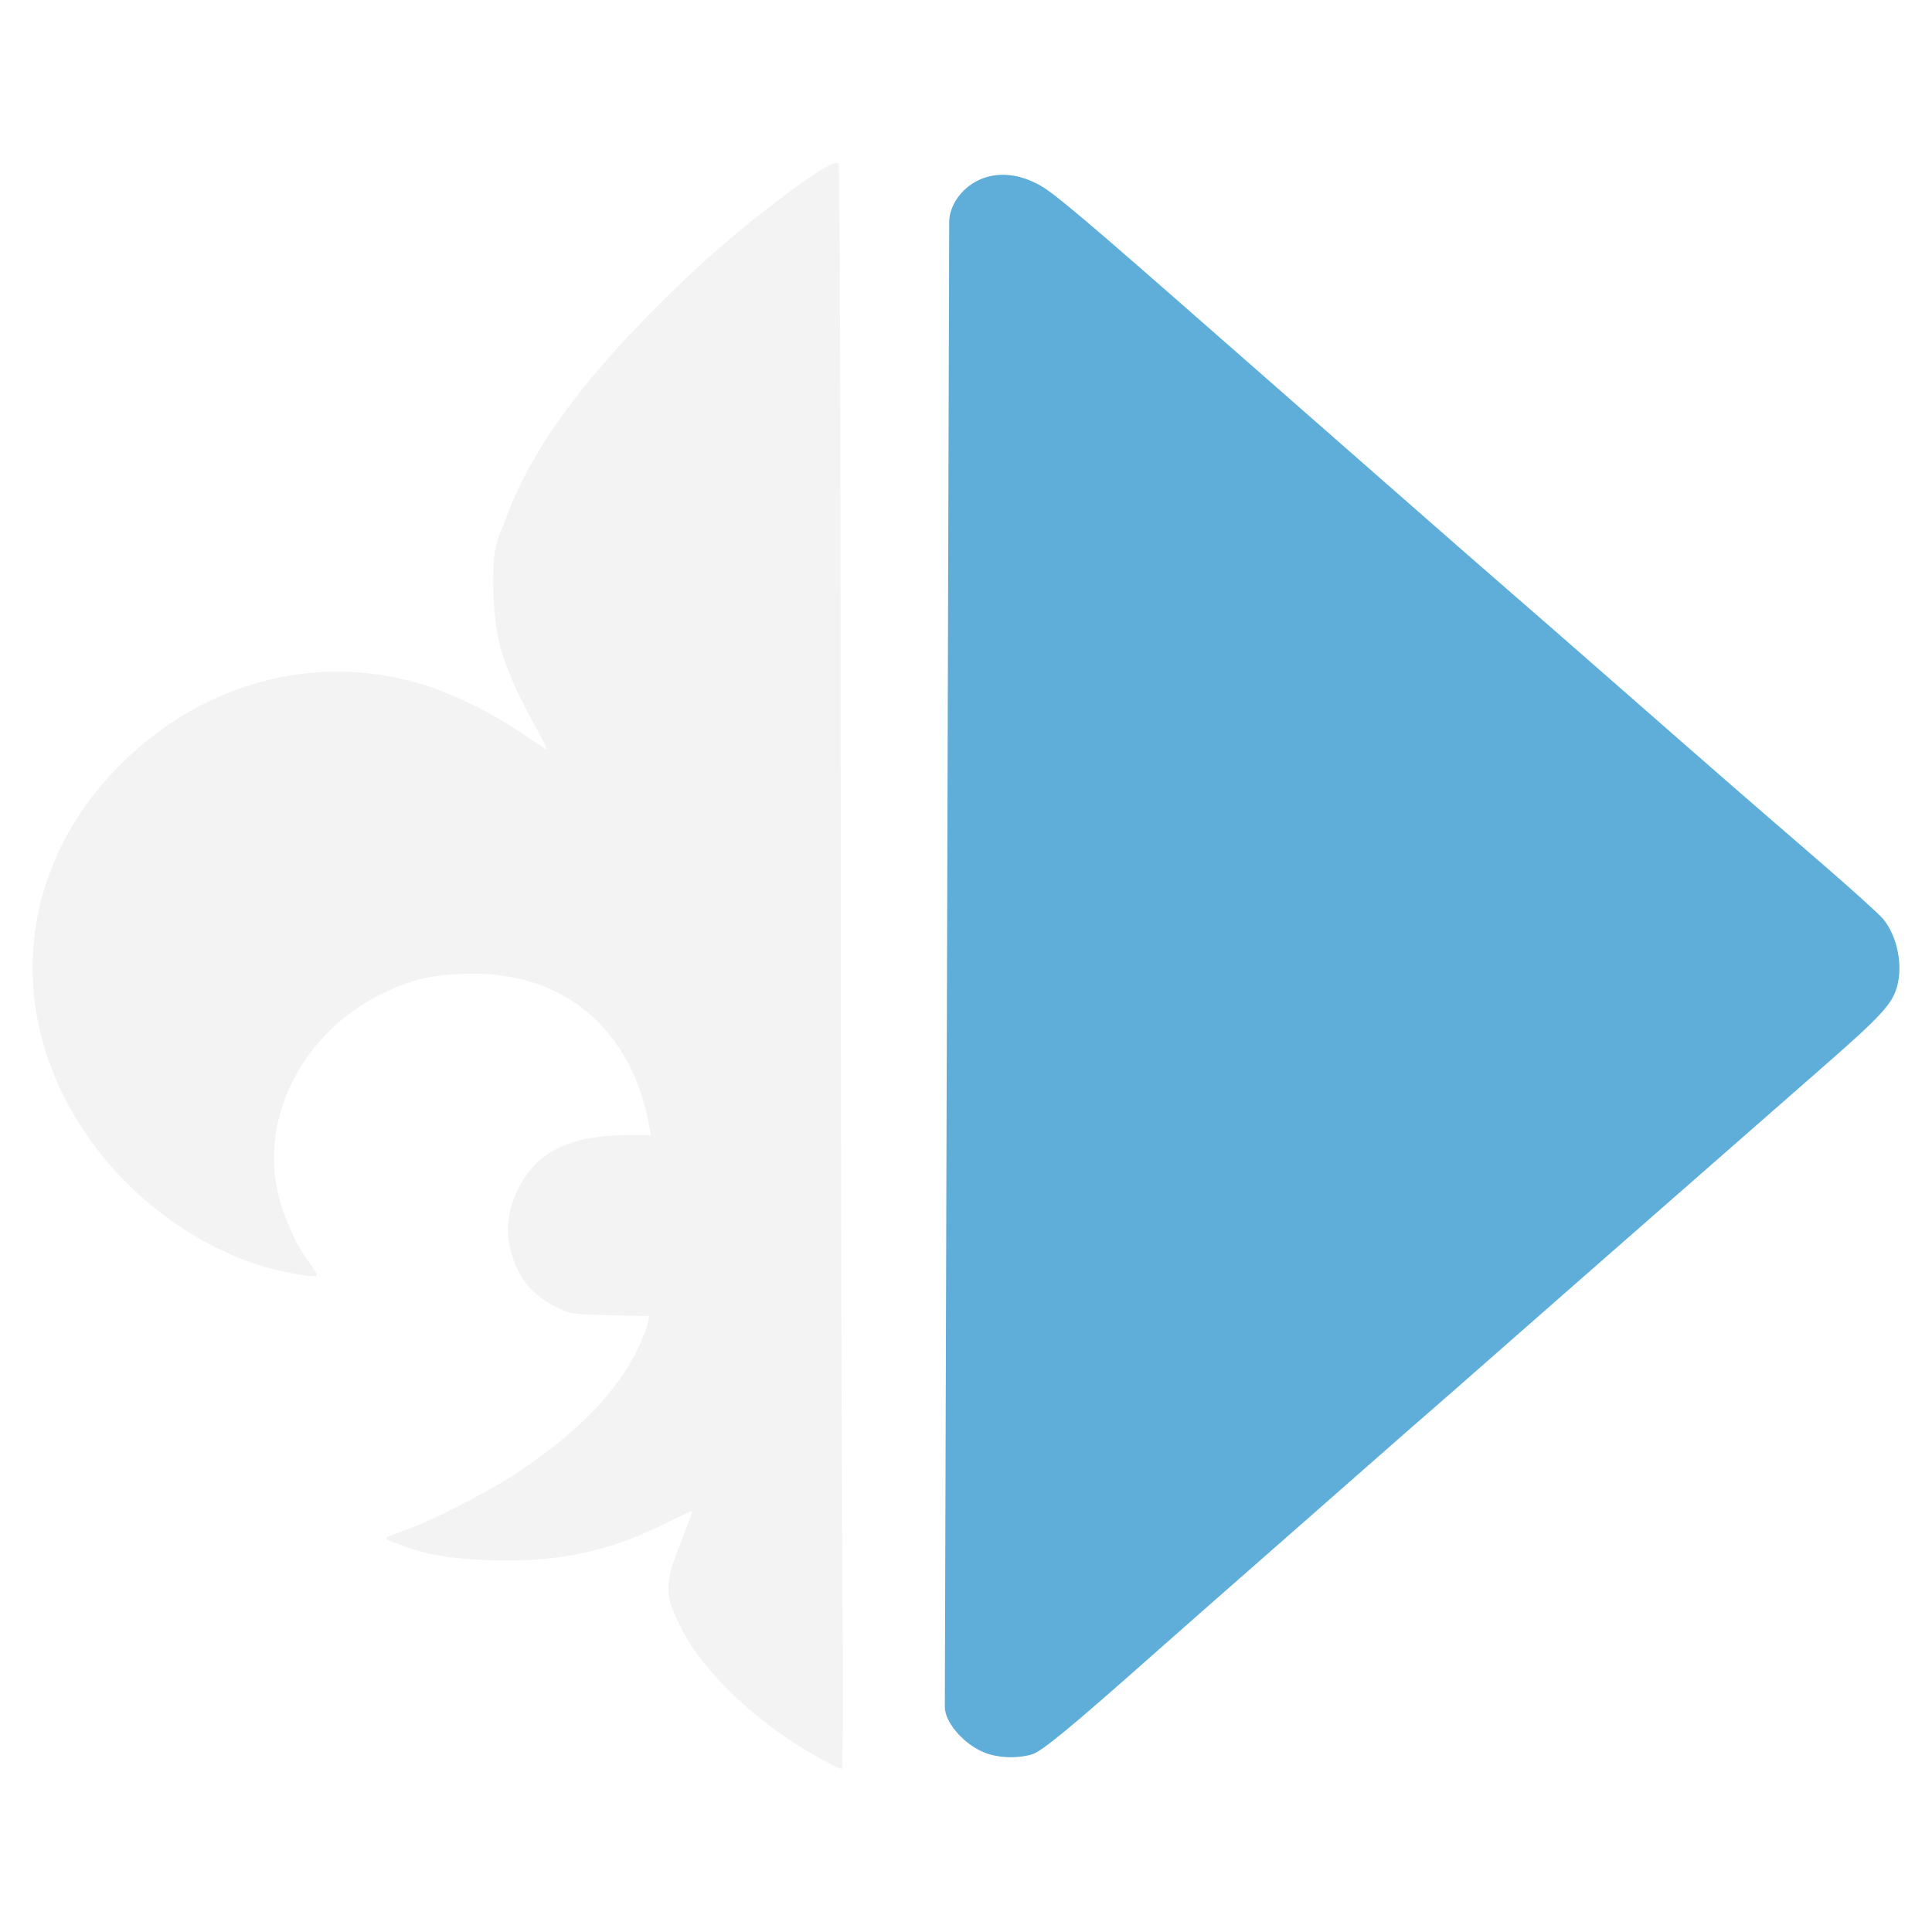
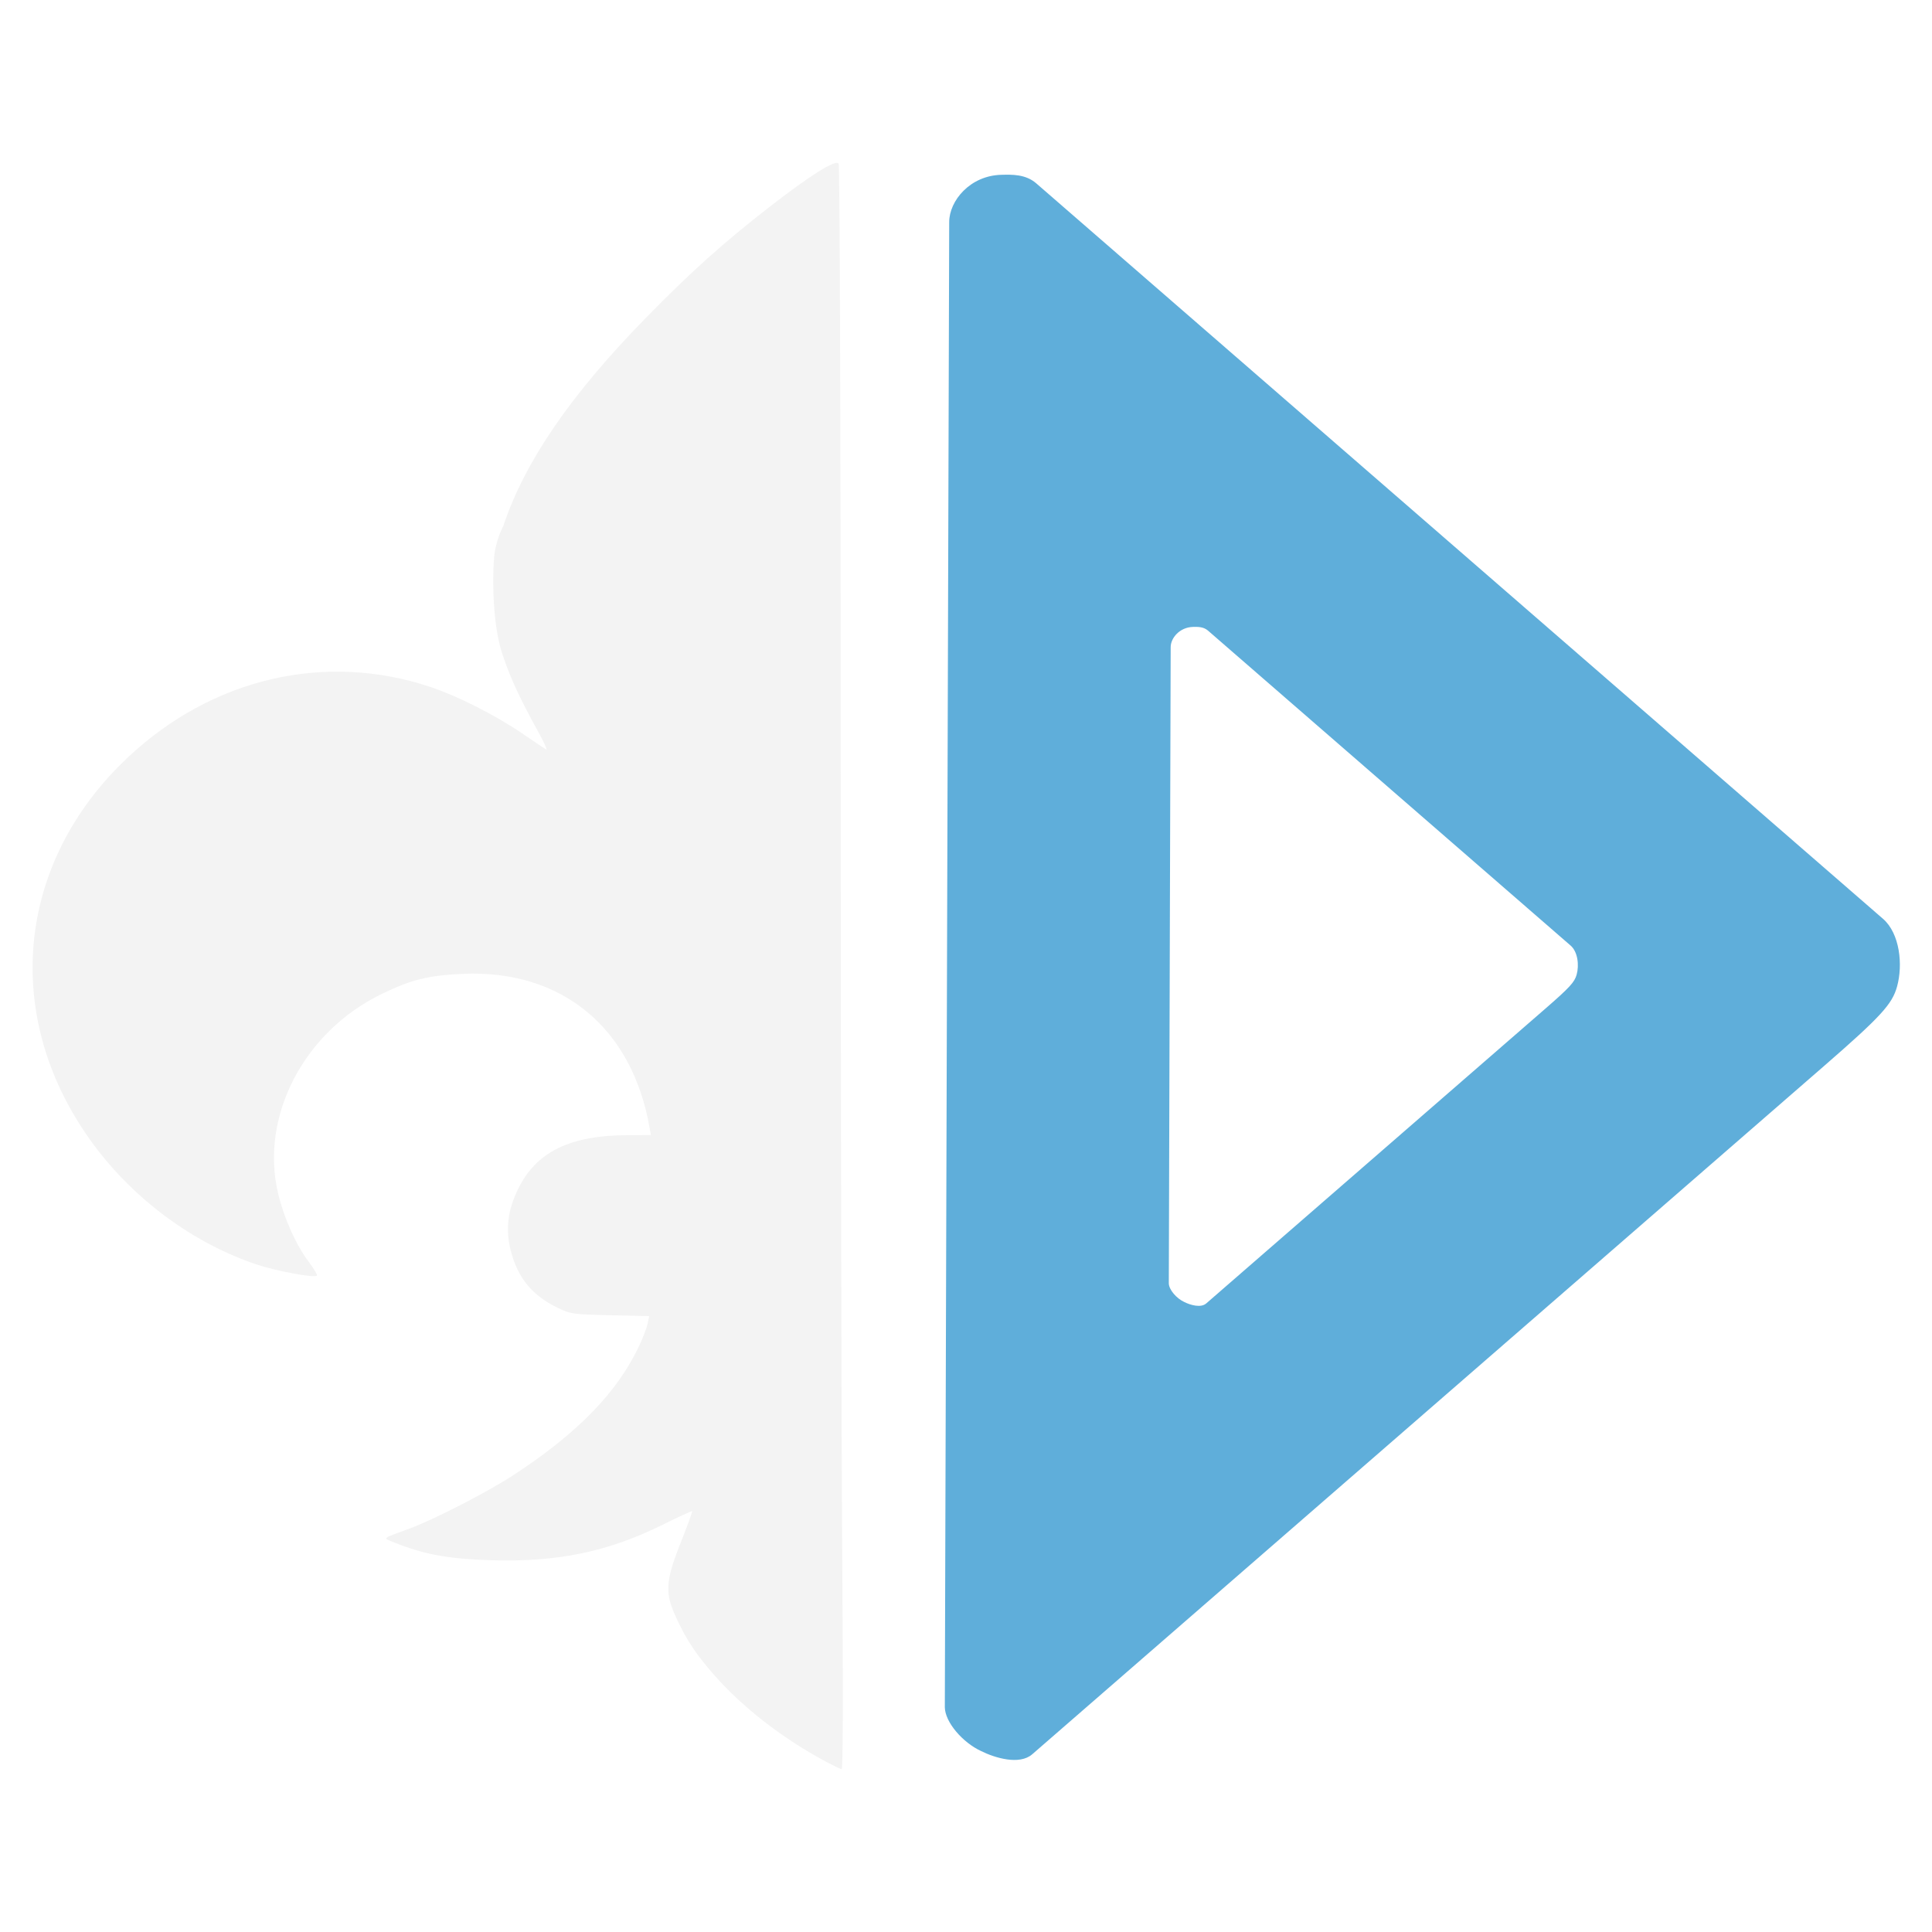
<svg xmlns="http://www.w3.org/2000/svg" version="1.1" id="svg1" width="1024" height="1024" viewBox="18 18 988 988">
  <defs id="defs1" />
  <g id="g1">
-     <g id="g2" transform="translate(-11.17935)">
-       <path style="fill:#f3f3f3;fill-opacity:1;stroke-width:1.183" d="m 449.944,918.029 c -21.357,-11.642 -41.308,-27.234 -55.403,-43.3 -9.283,-10.58 -13.828,-17.35 -19.095,-28.441 -6.413,-13.503 -6.149,-19.191 1.821,-39.349 3.439,-8.696 6.09,-15.967 5.891,-16.157 -0.199,-0.19 -7.017,2.947 -15.153,6.971 -27.966,13.832 -53.594,19.14 -87.567,18.138 -21.53,-0.635 -34.361,-2.956 -49.109,-8.883 -6.68,-2.685 -7.466,-1.883 7.1,-7.24 12.626,-4.644 39.893,-18.664 53.25,-27.38 32.914,-21.479 53.272,-42.433 64.458,-66.347 1.94,-4.148 3.862,-9.218 4.271,-11.266 l 0.744,-3.724 -19.945,-0.458 c -19.074,-0.438 -20.25,-0.606 -26.941,-3.849 -13.006,-6.304 -20.325,-15.259 -23.911,-29.259 -2.723,-10.628 -1.538,-20.578 3.737,-31.389 9.327,-19.116 26.599,-27.558 56.429,-27.581 l 11.508,-0.009 -0.672,-3.846 c -8.955,-51.253 -45.046,-80.933 -95.633,-78.645 -17.627,0.797 -26.306,2.964 -41.495,10.36 -39.823,19.392 -62.229,62.705 -52.802,102.071 3.014,12.585 9.146,26.239 15.659,34.865 2.648,3.507 4.524,6.667 4.169,7.022 -1.274,1.274 -20.48,-2.246 -30.575,-5.603 C 128.463,654.018 98.063,631.721 77.113,603.437 29.72,539.455 36.731,459.707 94.527,405.36 137.653,364.809 195.251,351.343 249.079,369.228 c 13.932,4.629 33.217,14.368 46.964,23.717 6.061,4.122 11.657,7.876 12.437,8.342 0.779,0.466 -0.926,-3.389 -3.79,-8.566 -9.62,-17.391 -14.474,-27.853 -18.449,-39.757 -5.91,-16.987 -5.233,-46.16 -3.963,-53.25 1.269,-7.09 4.378,-13.017 4.378,-13.017 11.072,-32.919 34.433,-66.951 72.981,-106.319 22.635,-23.117 39.131,-37.94 62.316,-55.997 21.297,-16.586 34.661,-25.007 36.095,-22.744 0.59,0.932 1.047,133.417 1.058,306.452 0.009,167.646 0.372,352.025 0.805,409.732 0.474,63.221 0.356,104.915 -0.296,104.905 -0.595,-0.009 -4.947,-2.123 -9.67,-4.698 z" id="path1" />
-       <path d="m 530.978,913.506 c -9.587,-4.402 -18.501,-14.862 -18.627,-22.404 l 2.238,-759.592 c 0.043,-14.363 18.811,-32.631 44.504,-19.756 6.16,3.087 12.095,7.147 72.184,59.858 6.834,5.995 24.14,21.169 38.459,33.721 14.318,12.552 47.042,41.255 72.719,63.785 25.677,22.53 52.693,46.143 60.037,52.474 7.344,6.331 32.349,28.163 55.568,48.517 49.064,43.009 61.756,54.06 101.288,88.188 16.022,13.831 30.776,27.144 32.789,29.584 7.236,8.773 10.276,23.467 7.169,34.651 -2.476,8.913 -8.097,15.024 -37.416,40.682 -16.198,14.175 -34.776,30.45 -41.285,36.167 -16.924,14.865 -62.313,54.619 -81.059,70.997 -8.786,7.676 -29.207,25.6 -45.379,39.832 -16.172,14.231 -32.199,28.272 -35.617,31.2 -3.417,2.929 -14.666,12.78 -24.998,21.892 -10.331,9.112 -36.401,32.009 -57.932,50.884 -21.531,18.874 -47.905,42.081 -58.608,51.571 -40.02,35.483 -55.131,47.921 -59.982,49.374 -8.29,2.484 -19.171,1.806 -26.052,-1.624 z" style="fill:#5faeda;fill-opacity:1;stroke-width:1.183" id="path1-1" />
-     </g>
+     <path style="fill:#f3f3f3;fill-opacity:1;stroke-width:1.183" d="m 438.764,918.029 c -21.357,-11.642 -41.308,-27.234 -55.403,-43.3 -9.283,-10.58 -13.828,-17.35 -19.095,-28.441 -6.413,-13.503 -6.149,-19.191 1.821,-39.349 3.439,-8.696 6.09,-15.967 5.891,-16.157 -0.199,-0.19 -7.017,2.947 -15.153,6.971 -27.966,13.832 -53.594,19.14 -87.567,18.138 -21.53,-0.635 -34.361,-2.956 -49.109,-8.883 -6.68,-2.685 -7.466,-1.883 7.1,-7.24 12.626,-4.644 39.893,-18.664 53.25,-27.38 32.914,-21.479 53.272,-42.433 64.458,-66.347 1.94,-4.148 3.862,-9.218 4.271,-11.266 l 0.744,-3.724 -19.945,-0.458 c -19.074,-0.438 -20.25,-0.606 -26.941,-3.849 -13.006,-6.304 -20.325,-15.259 -23.911,-29.259 -2.723,-10.628 -1.538,-20.578 3.737,-31.389 9.327,-19.116 26.599,-27.558 56.429,-27.581 l 11.508,-0.009 -0.672,-3.846 c -8.955,-51.253 -45.046,-80.933 -95.633,-78.645 -17.627,0.797 -26.306,2.964 -41.495,10.36 -39.823,19.392 -62.229,62.705 -52.802,102.071 3.014,12.585 9.146,26.239 15.659,34.865 2.648,3.507 4.524,6.667 4.169,7.022 -1.274,1.274 -20.48,-2.246 -30.575,-5.603 C 117.284,654.018 86.884,631.721 65.933,603.437 18.54,539.455 25.552,459.707 83.348,405.36 126.473,364.809 184.072,351.343 237.9,369.228 c 13.932,4.629 33.217,14.368 46.964,23.717 6.061,4.122 11.657,7.876 12.437,8.342 0.779,0.466 -0.926,-3.389 -3.79,-8.566 -9.62,-17.391 -14.474,-27.853 -18.449,-39.757 -5.91,-16.987 -5.233,-46.16 -3.963,-53.25 1.269,-7.09 4.378,-13.017 4.378,-13.017 11.072,-32.919 34.433,-66.951 72.981,-106.319 22.635,-23.117 39.131,-37.94 62.316,-55.997 21.297,-16.586 34.661,-25.007 36.095,-22.744 0.59,0.932 1.047,133.417 1.058,306.452 0.009,167.646 0.372,352.025 0.805,409.732 0.474,63.221 0.356,104.915 -0.296,104.905 -0.595,-0.009 -4.947,-2.123 -9.67,-4.698 z" id="path1" />
+     <path id="path1-1" style="fill:#5faeda;fill-opacity:1;stroke-width:1.183" d="m 530.127,107.389 c -16.12,0.38 -26.685,13.349 -26.717,24.121 l -2.238,759.592 c 0.125,7.542 9.04,18.002 18.627,22.404 6.882,3.429 19.521,7.3 26.053,1.623 L 950.709,563.213 c 29.404,-25.559 34.94,-31.768 37.416,-40.682 3.107,-11.185 1.418,-27.193 -7.168,-34.65 L 547.914,111.754 c -5.424,-4.711 -12.414,-4.492 -17.787,-4.365 z m 97.987,231.209 c 2.301,-0.054 5.296,-0.148 7.619,1.87 l 185.476,161.099 c 3.677,3.194 4.401,10.051 3.07,14.841 -1.061,3.818 -3.431,6.476 -16.025,17.424 L 634.85,684.56 c -2.798,2.432 -8.211,0.774 -11.159,-0.695 -4.106,-1.886 -7.925,-6.365 -7.979,-9.595 l 0.958,-325.341 c 0.014,-4.614 4.539,-10.169 11.443,-10.331 z" />
  </g>
</svg>
